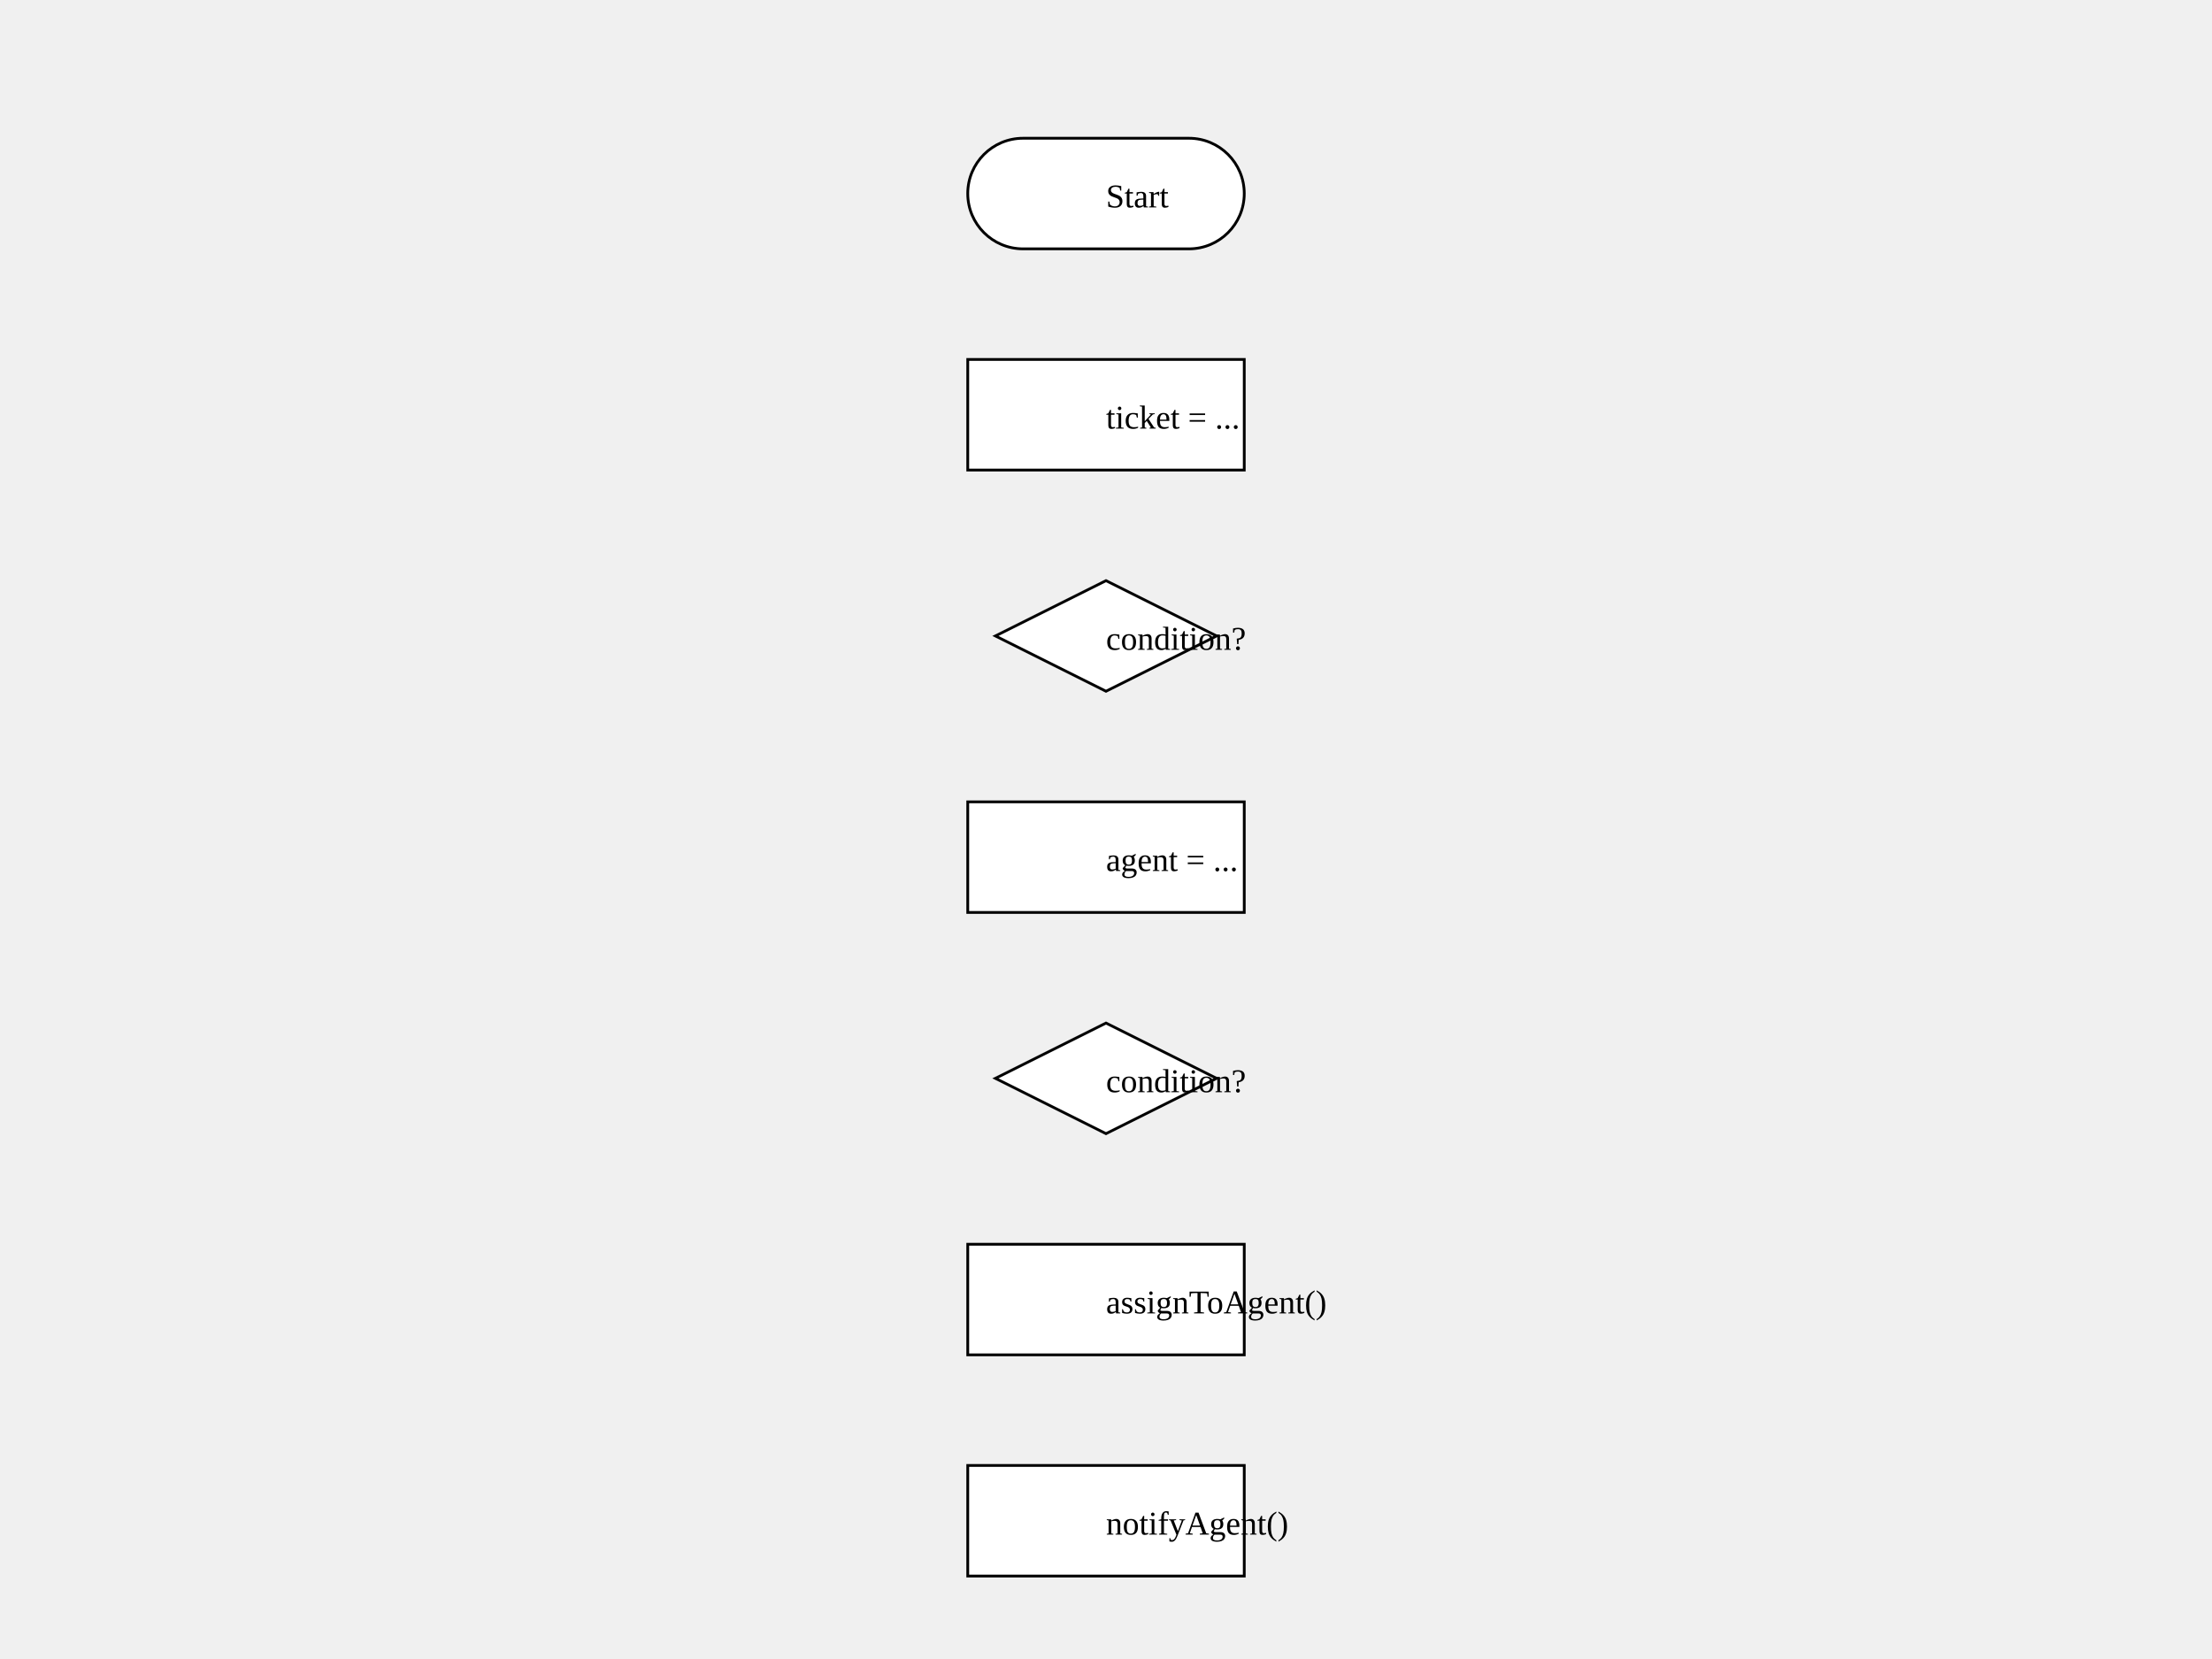
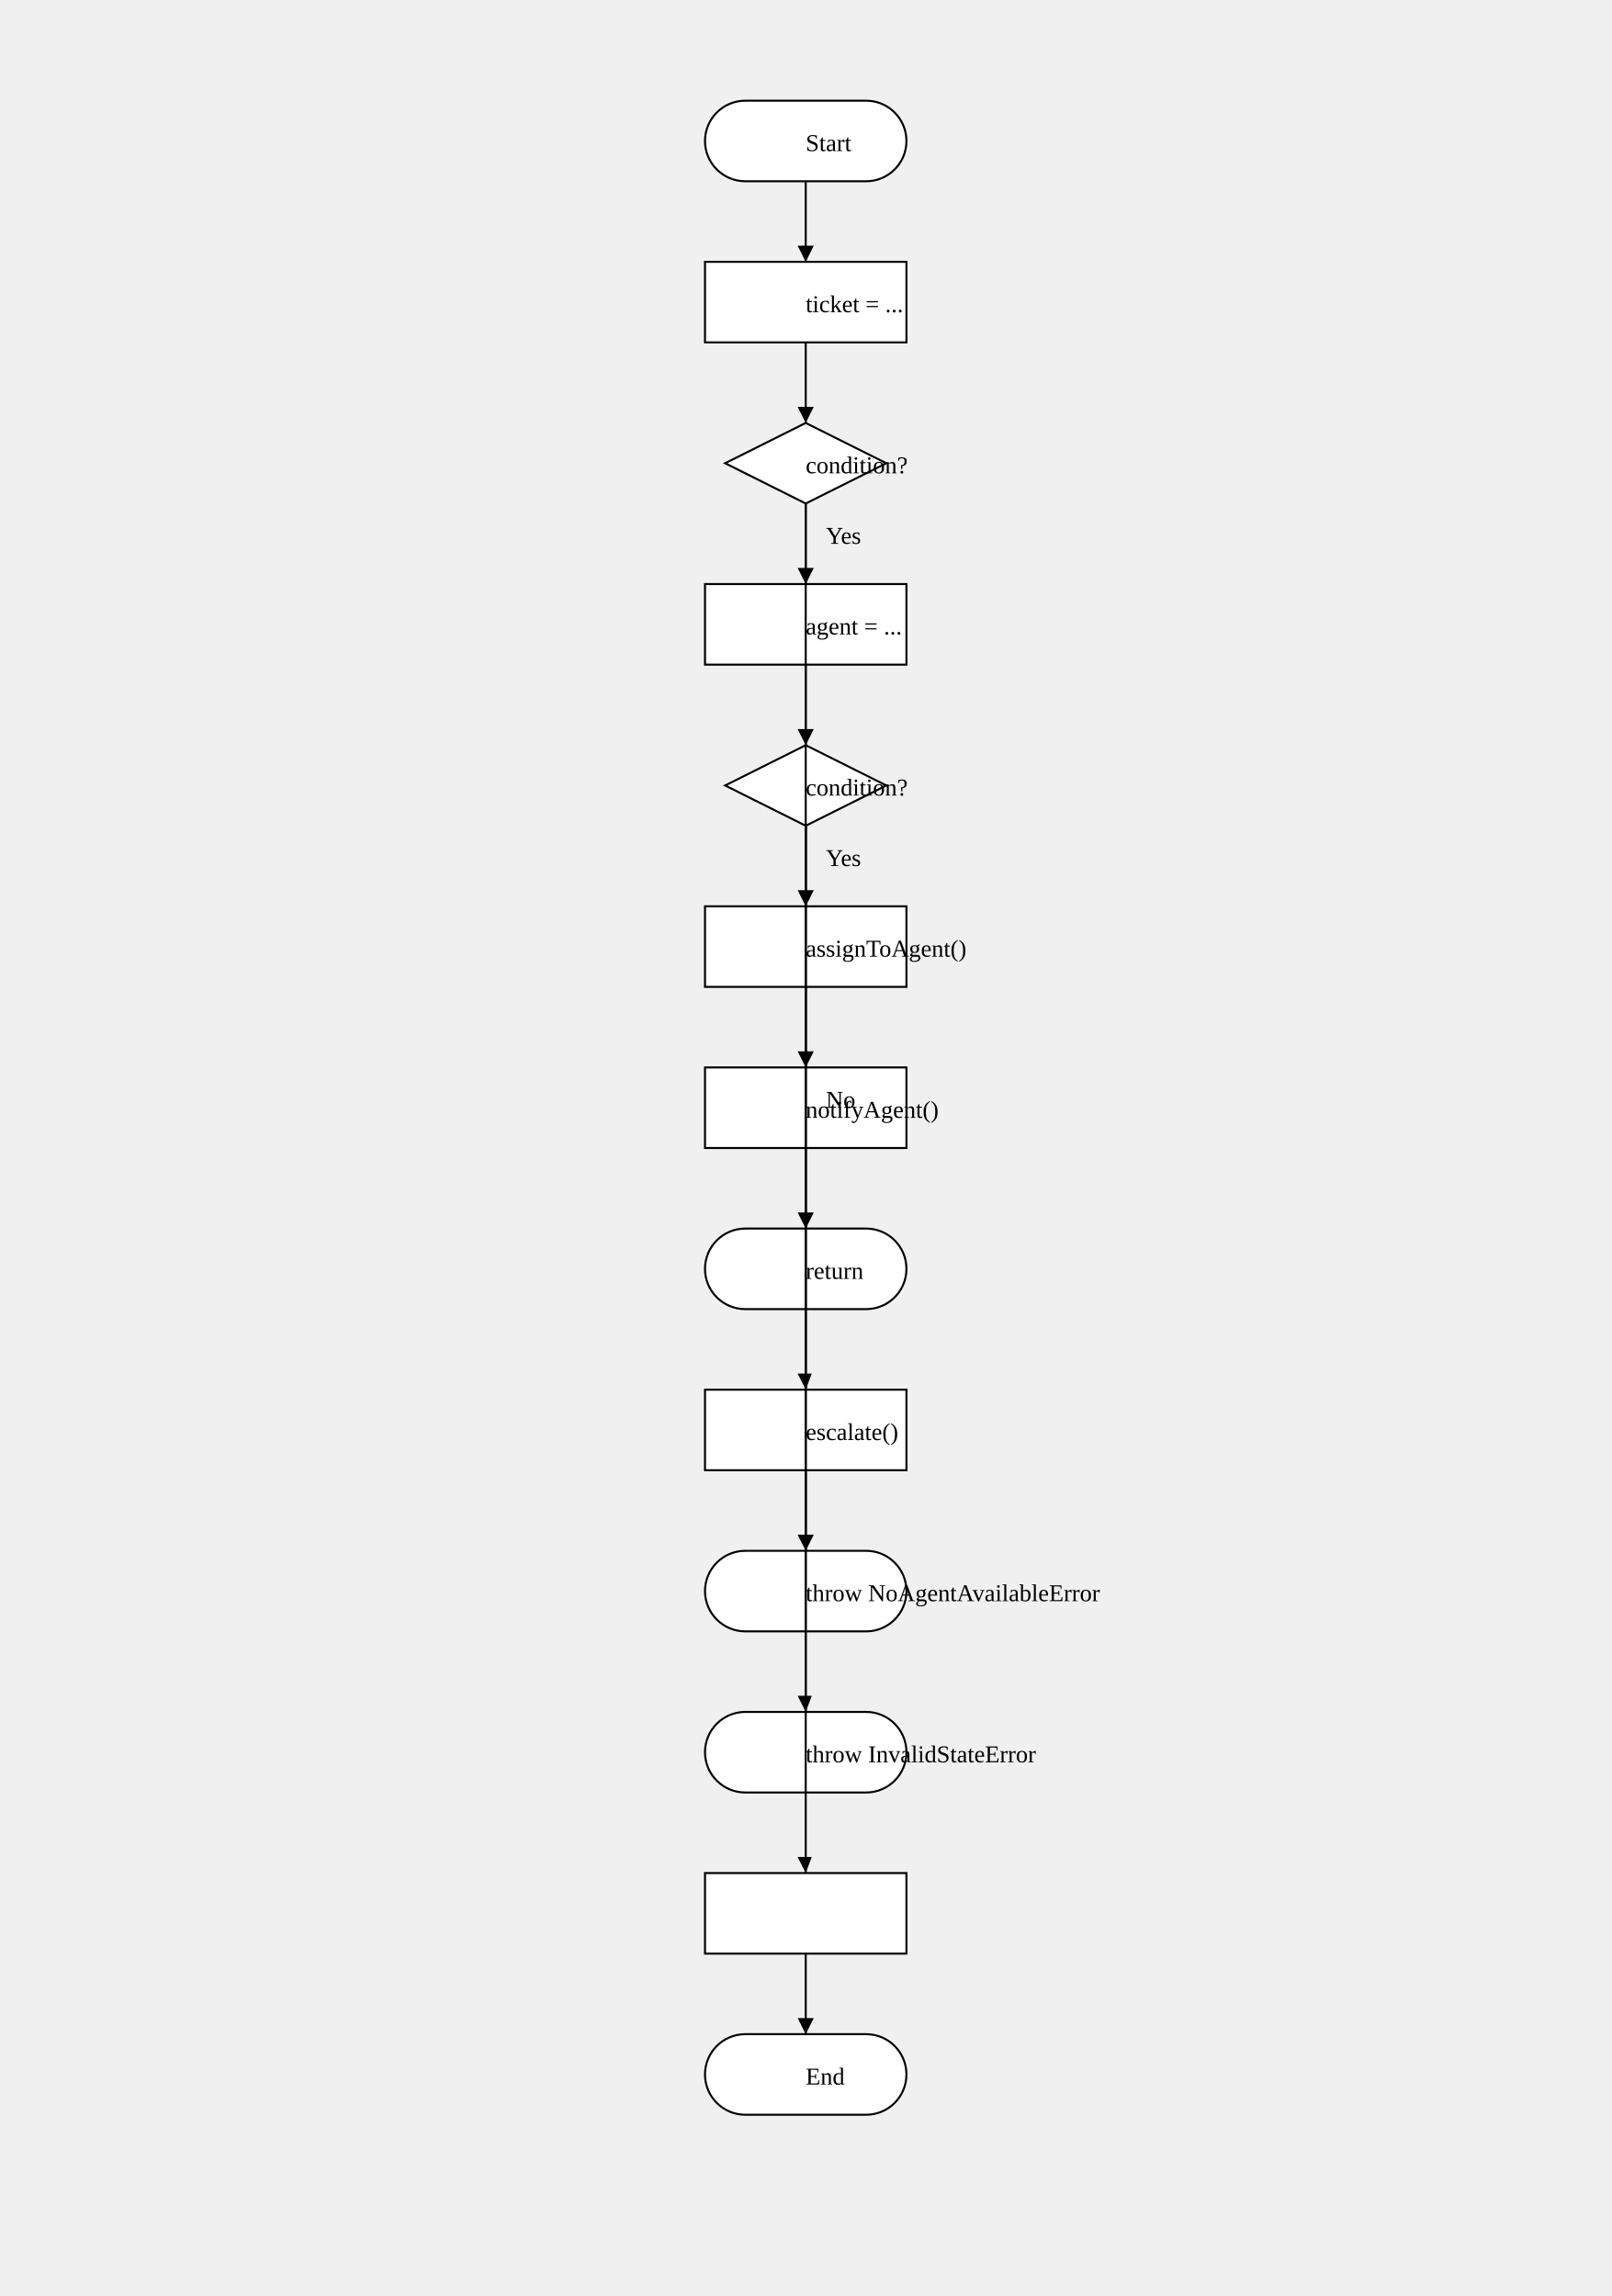
- <svg xmlns="http://www.w3.org/2000/svg" viewBox="0 0 800 600" width="800" height="600">
+ <svg xmlns="http://www.w3.org/2000/svg" viewBox="0 0 800 1140" width="800" height="1140">
  <rect x="350" y="50" width="100" height="40" rx="20" ry="20" fill="#fff" stroke="#000" />
  <text x="400" y="75">Start</text>
-   <rect x="350" y="130" width="100" height="40" stroke="#000" fill="#fff" />
+   <rect x="350" y="130" width="100" height="40" fill="#fff" stroke="#000" />
  <text x="400" y="155">ticket = ...</text>
  <polygon points="400,210 440,230 400,250 360,230" fill="#fff" stroke="#000" />
  <text x="400" y="235">condition?</text>
  <rect x="350" y="290" width="100" height="40" fill="#fff" stroke="#000" />
  <text x="400" y="315">agent = ...</text>
  <polygon points="400,370 440,390 400,410 360,390" fill="#fff" stroke="#000" />
  <text x="400" y="395">condition?</text>
  <rect x="350" y="450" width="100" height="40" fill="#fff" stroke="#000" />
  <text x="400" y="475">assignToAgent()</text>
  <rect x="350" y="530" width="100" height="40" fill="#fff" stroke="#000" />
  <text x="400" y="555">notifyAgent()</text>
  <rect x="350" y="610" width="100" height="40" rx="20" ry="20" fill="#fff" stroke="#000" />
  <text x="400" y="635">return</text>
  <rect x="350" y="690" width="100" height="40" fill="#fff" stroke="#000" />
  <text x="400" y="715">escalate()</text>
  <rect x="350" y="770" width="100" height="40" rx="20" ry="20" fill="#fff" stroke="#000" />
  <text x="400" y="795">throw NoAgentAvailableError</text>
-   <rect x="350" y="850" width="100" height="40" rx="20" ry="20" stroke="#000" fill="#fff" />
+   <rect x="350" y="850" width="100" height="40" rx="20" ry="20" fill="#fff" stroke="#000" />
  <text x="400" y="875">throw InvalidStateError</text>
-   <rect x="350" y="930" width="100" height="40" stroke="#000" fill="#fff" />
+   <rect x="350" y="930" width="100" height="40" fill="#fff" stroke="#000" />
  <rect x="350" y="1010" width="100" height="40" rx="20" ry="20" fill="#fff" stroke="#000" />
  <text x="400" y="1035">End</text>
+   <line x1="400" y1="90" x2="400" y2="130" stroke="#000" />
+   <polygon points="400,130 396,122 404,122" fill="#000" />
+   <line x1="400" y1="170" x2="400" y2="210" stroke="#000" />
+   <polygon points="400,210 396,202 404,202" fill="#000" />
+   <line x1="400" y1="250" x2="400" y2="290" stroke="#000" />
+   <polygon points="400,290 396,282 404,282" fill="#000" />
+   <text x="410" y="270">Yes</text>
+   <line x1="400" y1="330" x2="400" y2="370" stroke="#000" />
+   <polygon points="400,370 396,362 404,362" fill="#000" />
+   <line x1="400" y1="410" x2="400" y2="450" stroke="#000" />
+   <polygon points="400,450 396,442 404,442" fill="#000" />
+   <text x="410" y="430">Yes</text>
+   <line x1="400" y1="490" x2="400" y2="530" stroke="#000" />
+   <polygon points="400,530 396,522 404,522" fill="#000" />
+   <line x1="400" y1="570" x2="400" y2="610" stroke="#000" />
+   <polygon points="400,610 396,602 404,602" fill="#000" />
+   <line x1="400" y1="410" x2="400" y2="690" stroke="#000" />
+   <polygon points="400,690 396,682 403,682" fill="#000" />
+   <text x="410" y="550">No</text>
+   <line x1="400" y1="730" x2="400" y2="770" stroke="#000" />
+   <polygon points="400,770 396,762 404,762" fill="#000" />
+   <line x1="400" y1="250" x2="400" y2="850" stroke="#000" />
+   <polygon points="400,850 396,842 403,842" fill="#000" />
+   <line x1="400" y1="410" x2="400" y2="930" stroke="#000" />
+   <polygon points="400,930 396,922 403,922" fill="#000" />
+   <line x1="400" y1="970" x2="400" y2="1010" stroke="#000" />
+   <polygon points="400,1010 396,1002 404,1002" fill="#000" />
</svg>
